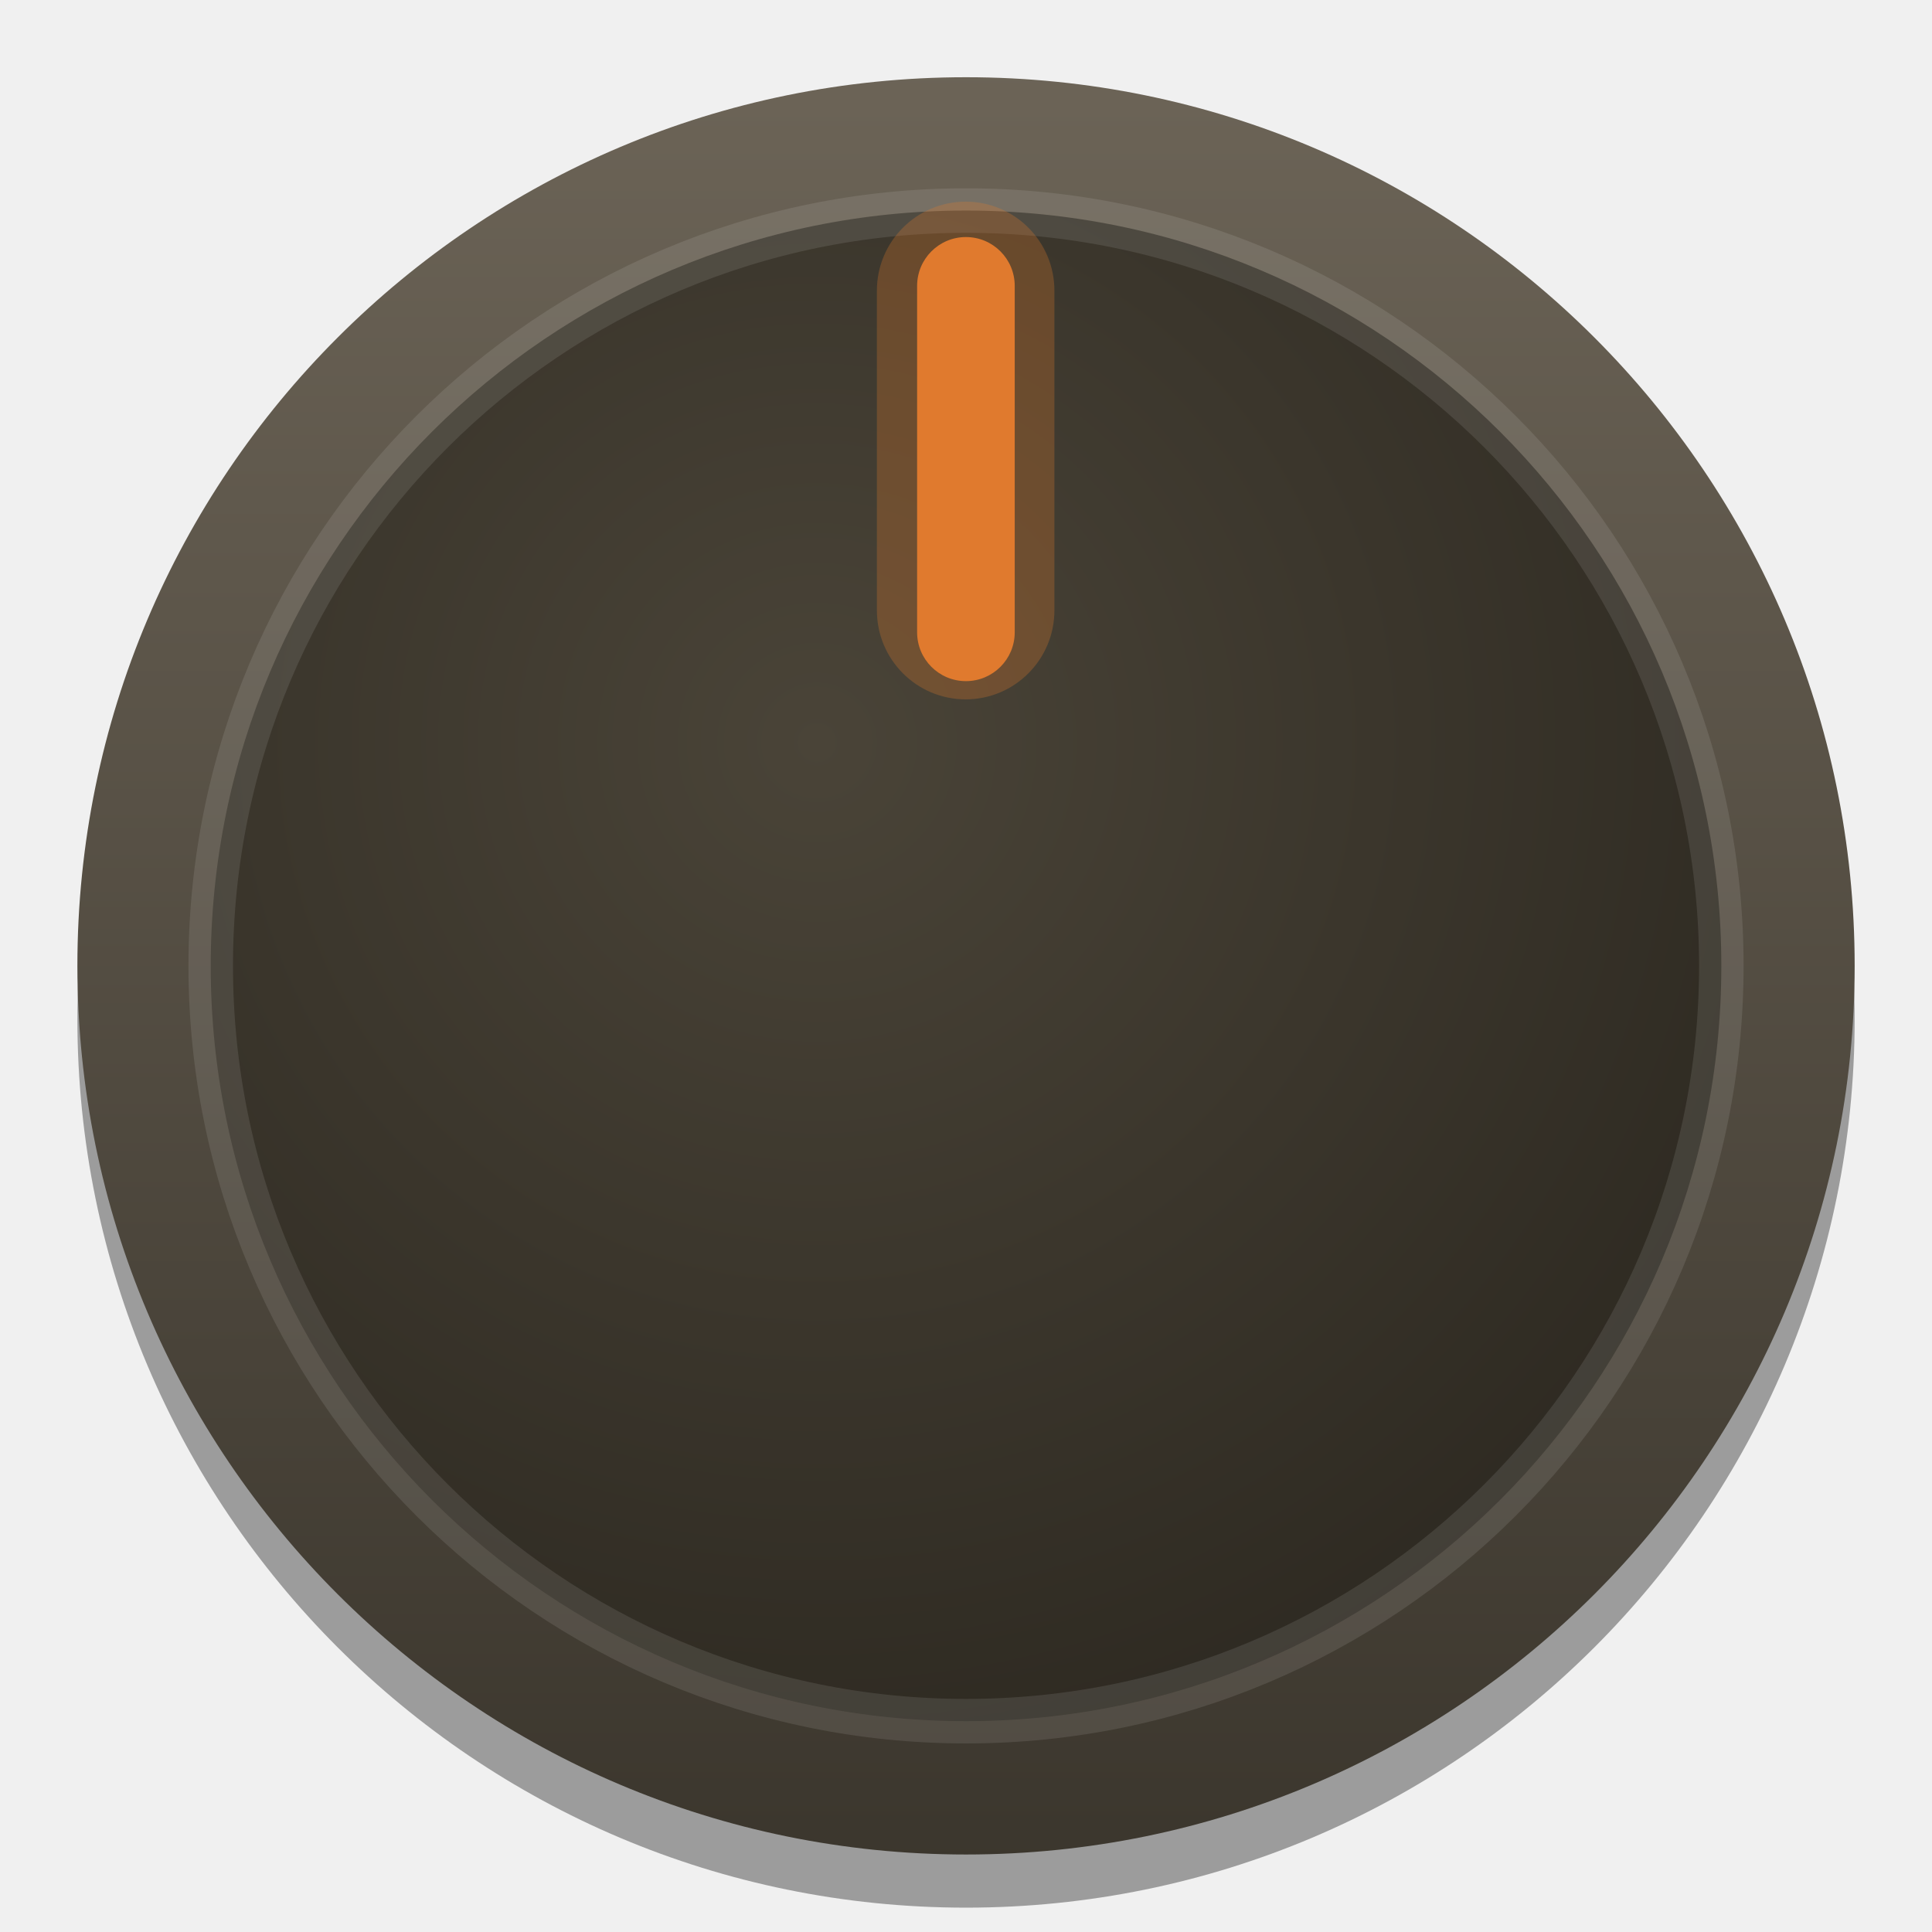
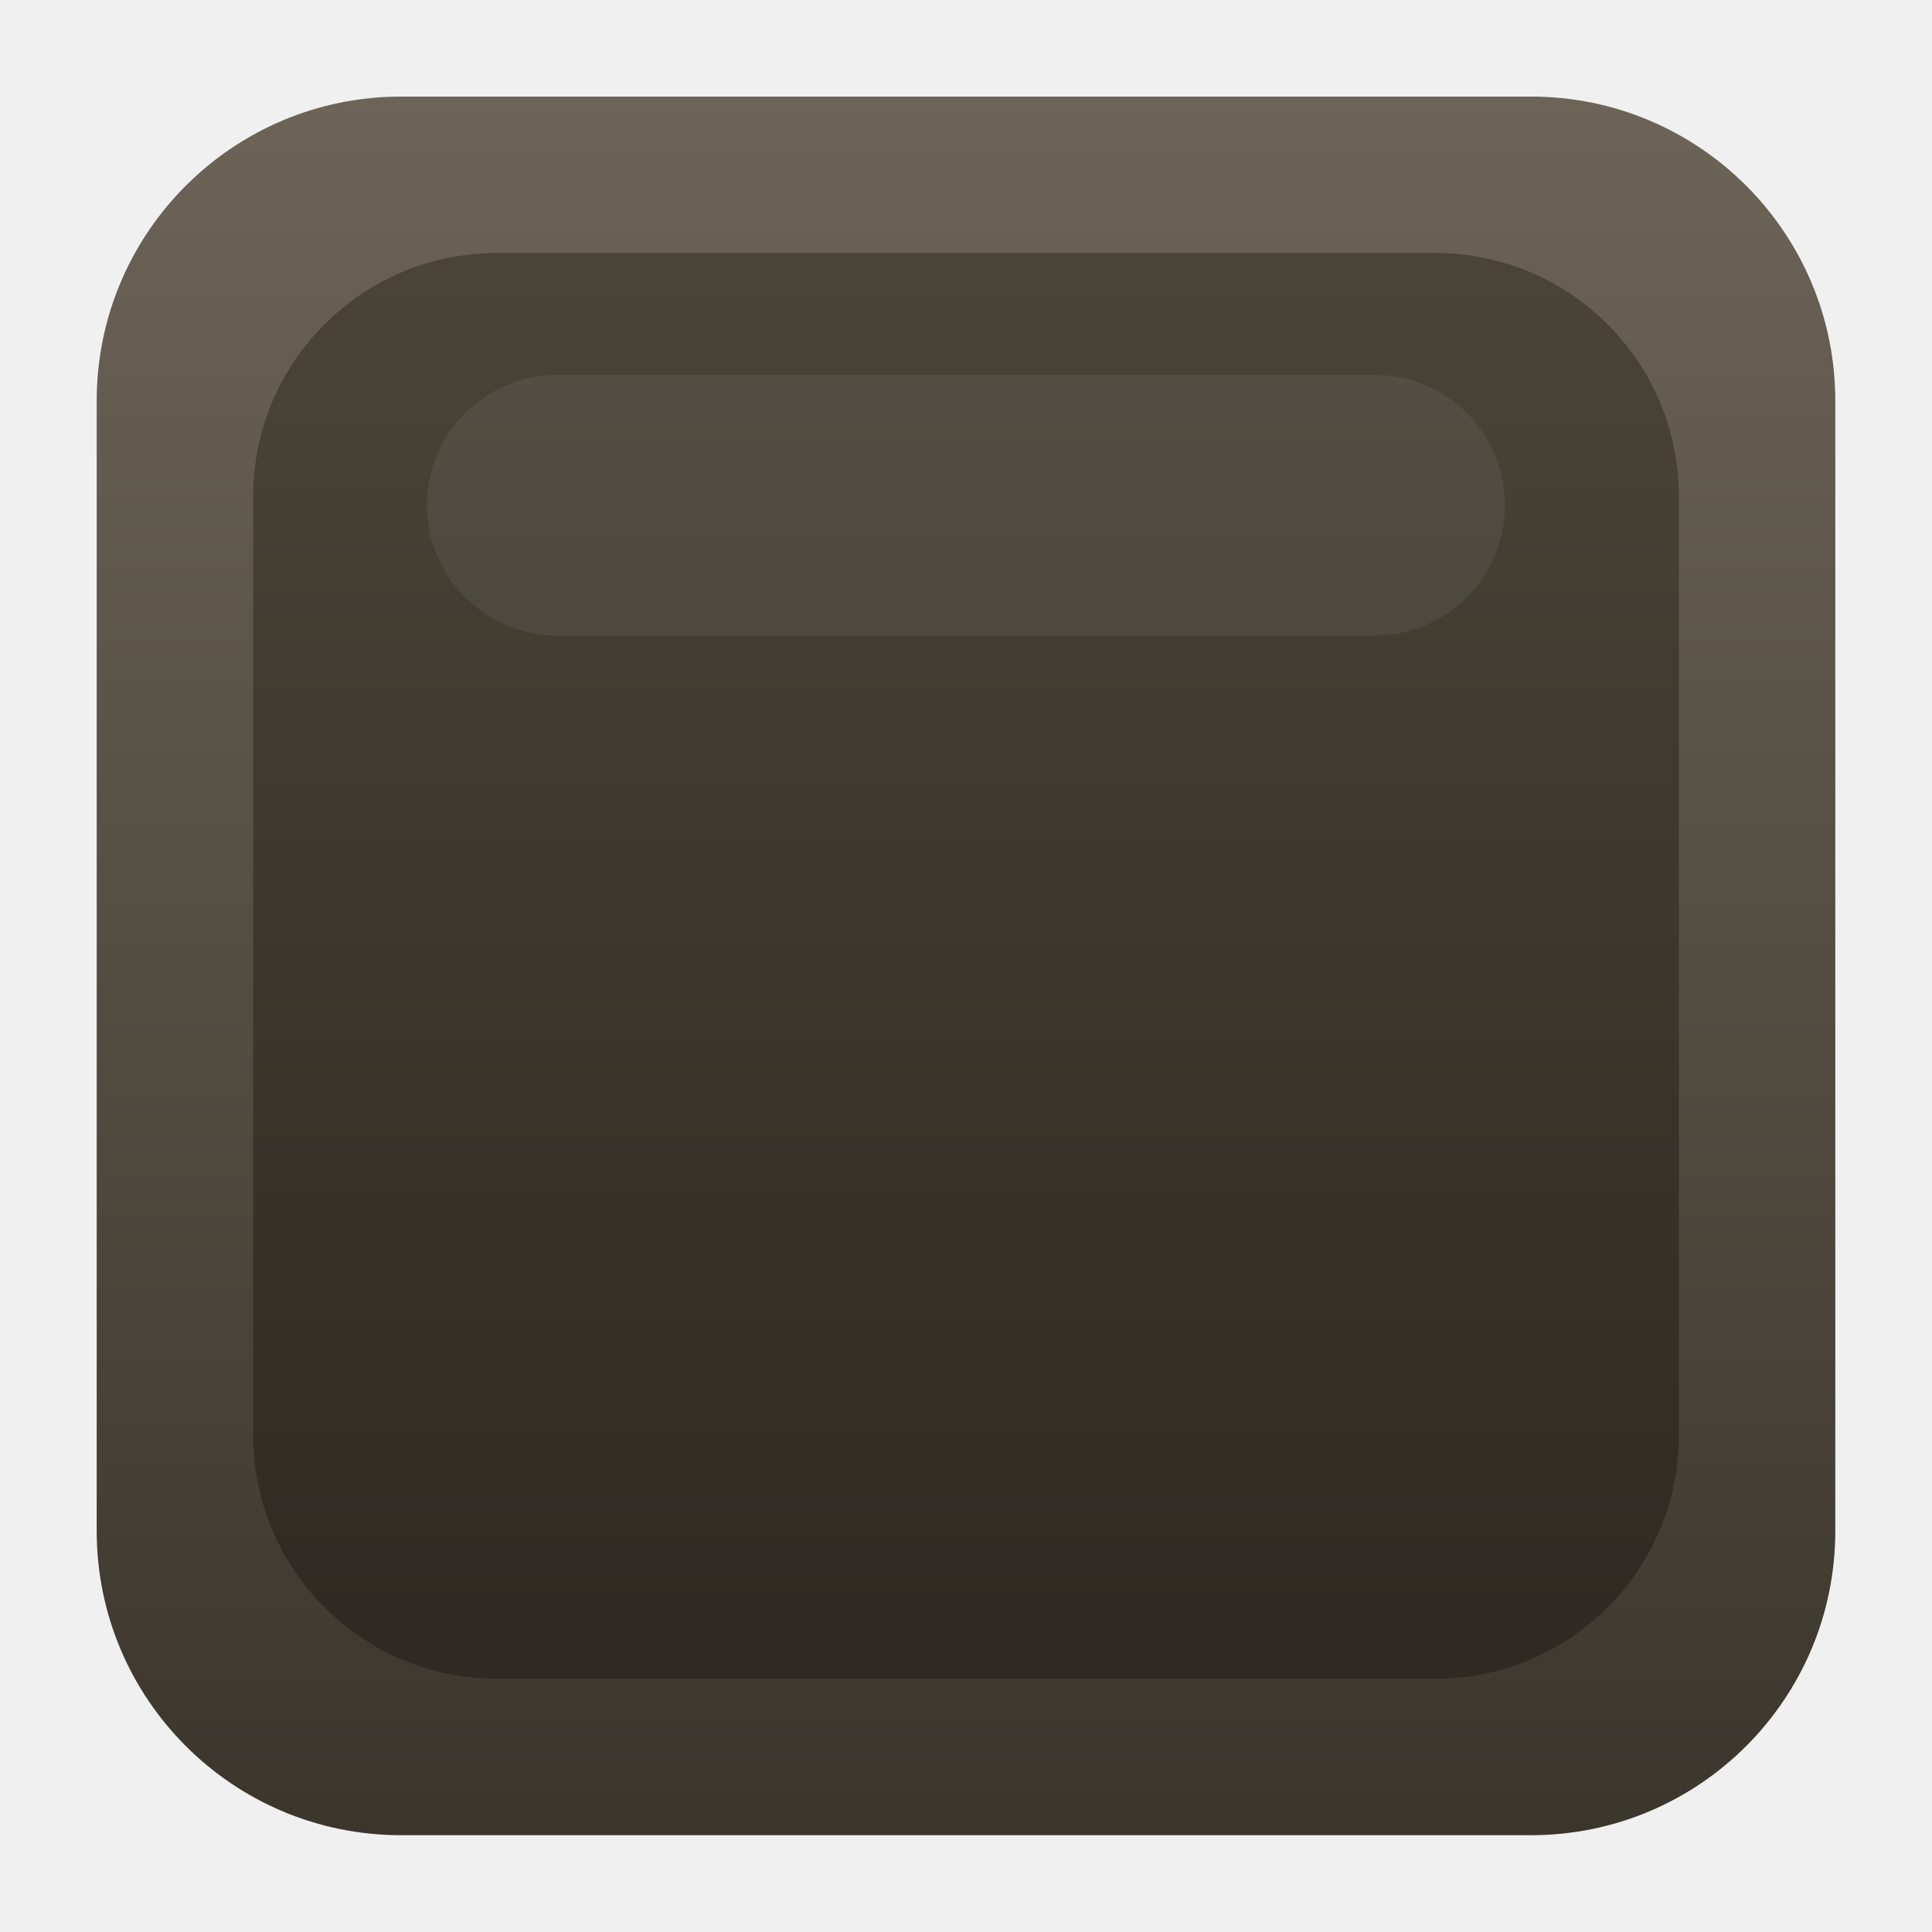
<svg xmlns="http://www.w3.org/2000/svg" width="36.023px" height="36.019px" viewBox="0 0 36.023 36.019">
  <defs>
-     <linearGradient id="ring" x1="0" y1="0" x2="0" y2="1">
+     <linearGradient id="bbez" x1="0" y1="0" x2="0" y2="1">
      <stop offset="0" stop-color="#6C6457" />
      <stop offset="1" stop-color="#3B362D" />
    </linearGradient>
-     <radialGradient id="body" cx="0.4" cy="0.35" r="0.75">
+     <linearGradient id="bface" x1="0" y1="0" x2="0" y2="1">
      <stop offset="0" stop-color="#4A4438" />
-       <stop offset="1" stop-color="#2C2820" />
-     </radialGradient>
+       <stop offset="1" stop-color="#2E2922" />
+     </linearGradient>
  </defs>
-   <circle cx="18.012" cy="19.00" r="16.569" fill="#000000" fill-opacity="0.35" />
-   <circle cx="18.012" cy="18.009" r="16.569" fill="url(#ring)" />
-   <circle cx="18.012" cy="18.009" r="14.083" fill="url(#body)" />
-   <circle cx="18.012" cy="18.009" r="14.083" fill="none" stroke="#FFFFFF" stroke-opacity="0.10" stroke-width="0.83" />
-   <rect x="16.35" y="3.76" width="3.31" height="9.28" rx="1.66" fill="#E07A2E" fill-opacity="0.28" />
-   <rect x="17.10" y="4.42" width="1.82" height="8.28" rx="0.91" fill="#E07A2E" />
+   <rect x="1.803" y="1.801" width="32.417" height="32.417" rx="5.673" fill="url(#bbez)" />
+   <rect x="4.721" y="4.718" width="26.582" height="26.582" rx="4.538" fill="url(#bface)" />
+   <rect x="7.96" y="6.99" width="20.10" height="4.86" rx="2.43" fill="#FFFFFF" fill-opacity="0.06" />
</svg>
